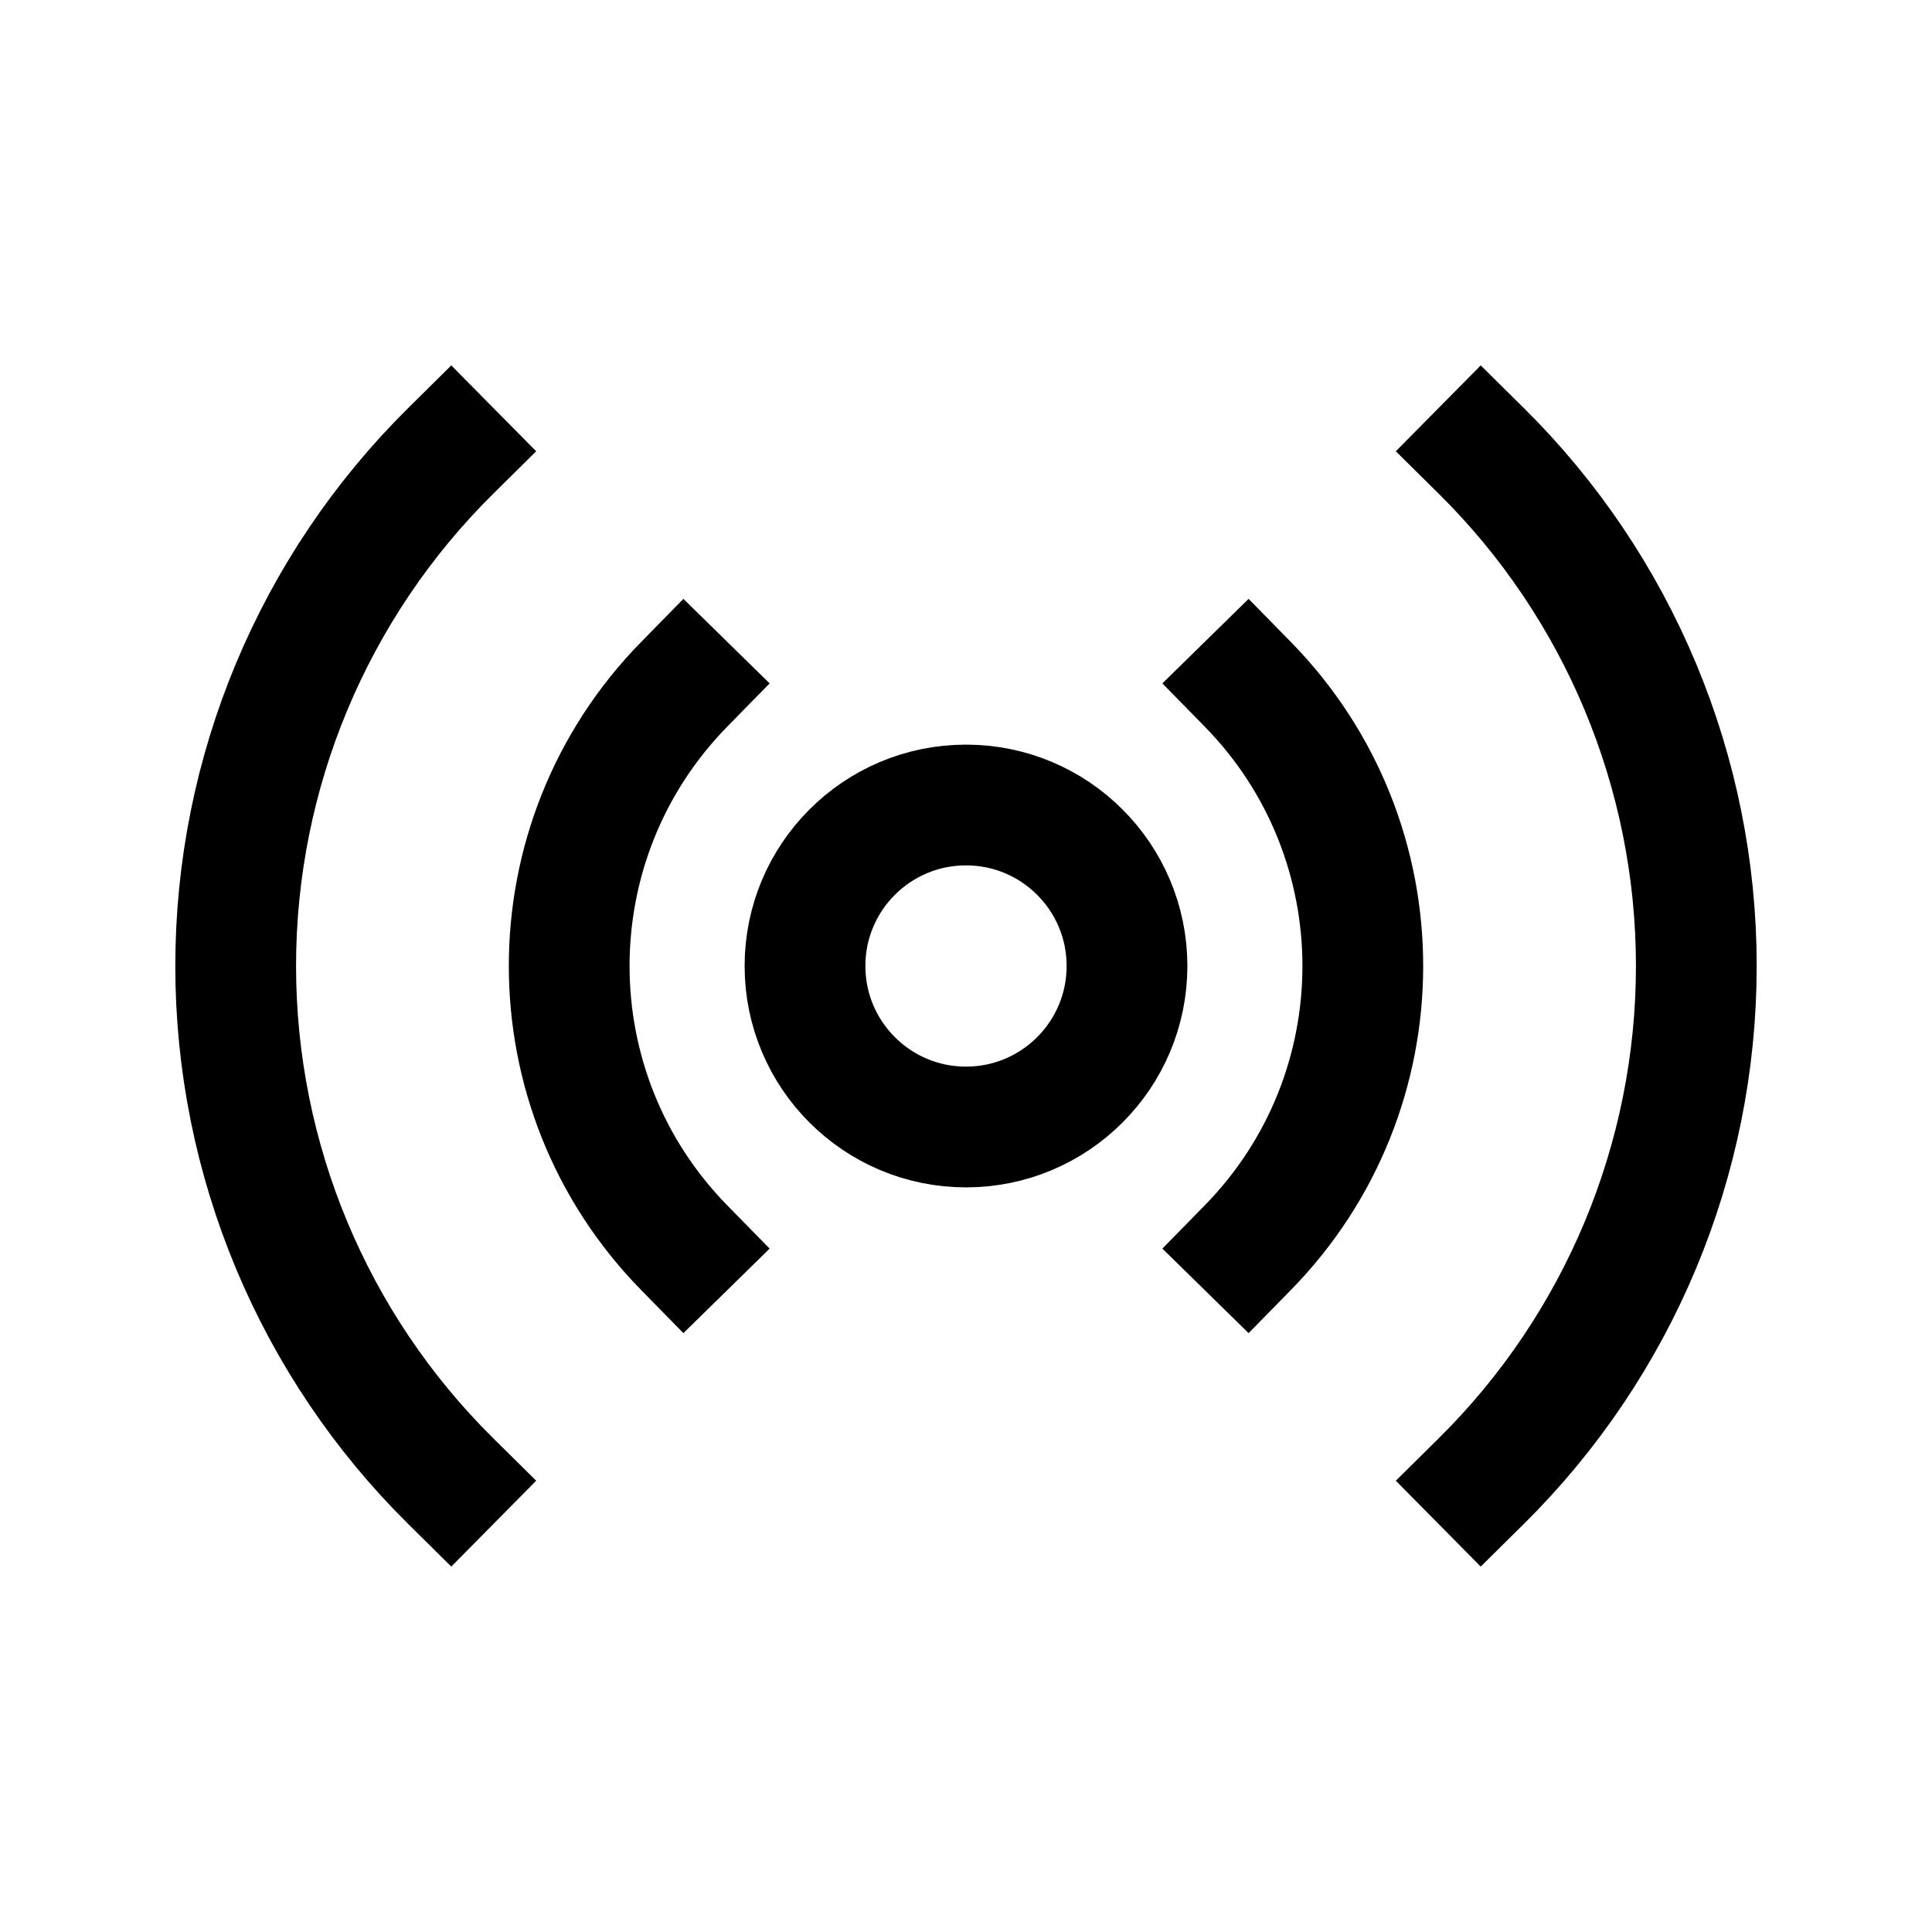
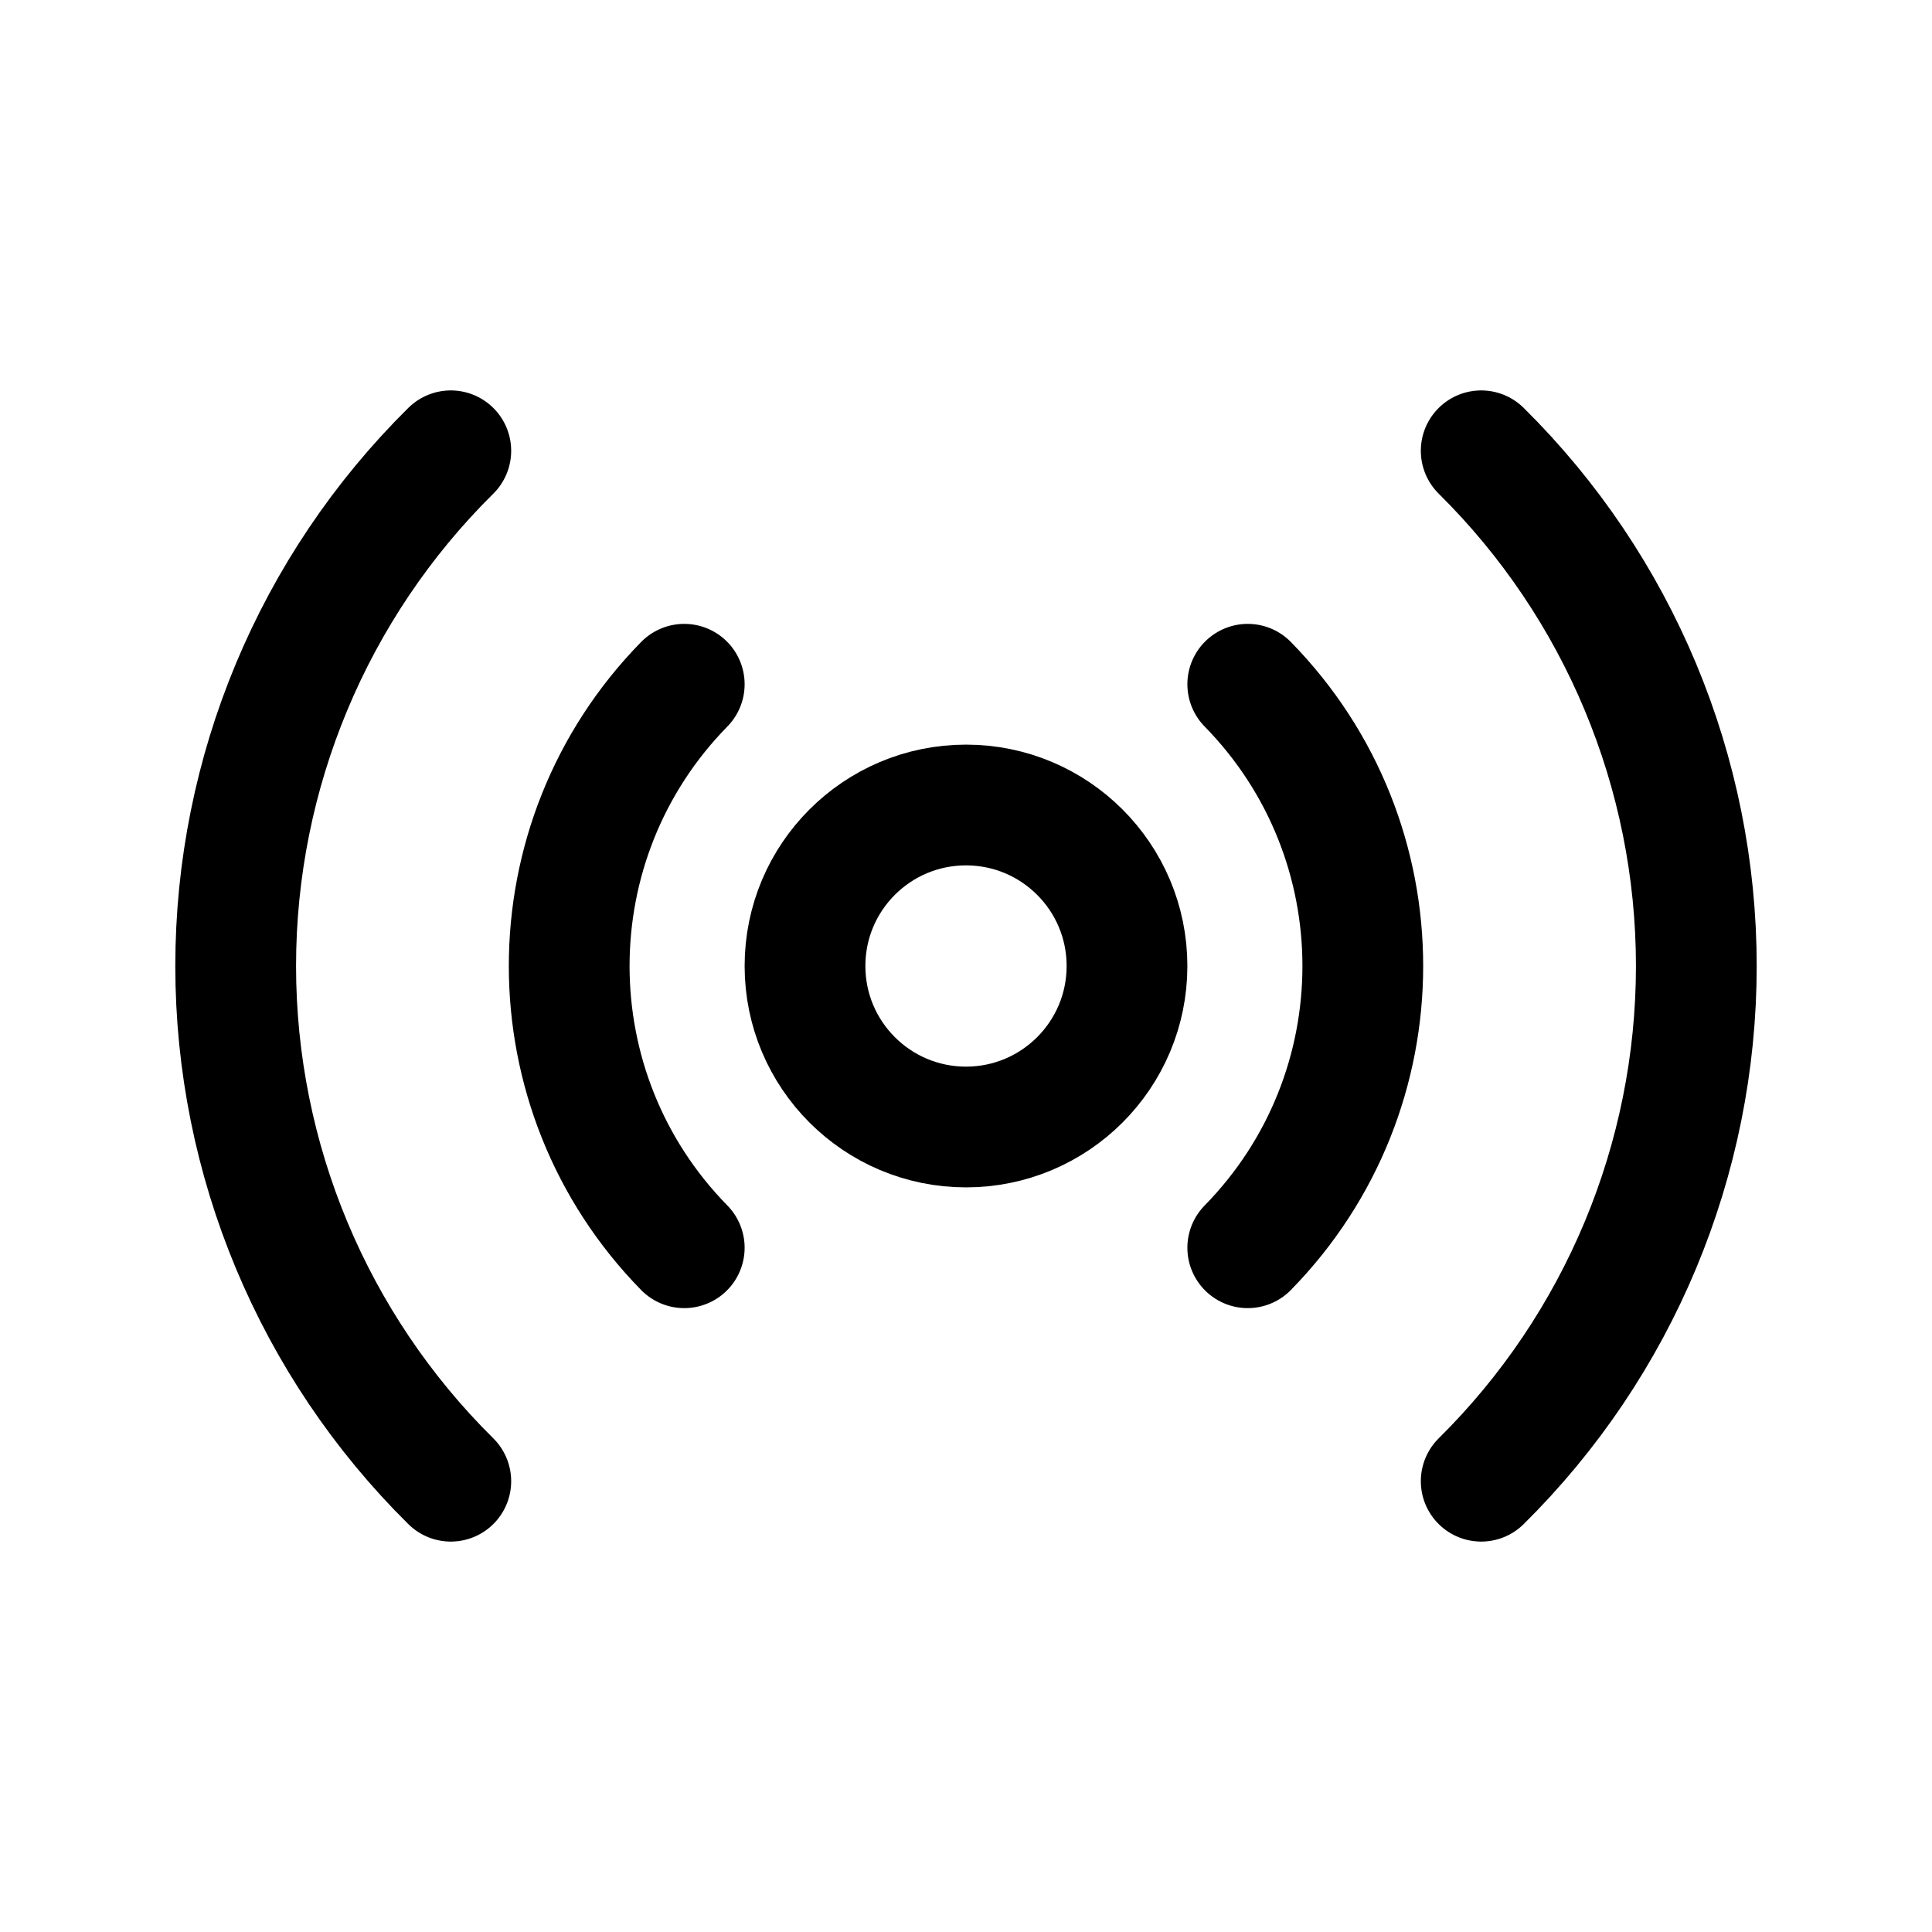
- <svg xmlns="http://www.w3.org/2000/svg" viewBox="0 0 24 24" width="24" height="24" fill="none" stroke="currentColor" stroke-width="1.5" stroke-linecap="square" stroke-linejoin="miter">
+ <svg xmlns="http://www.w3.org/2000/svg" viewBox="0 0 24 24" width="24" height="24" fill="none" stroke="currentColor" stroke-width="1.5" stroke-linecap="round" stroke-linejoin="round">
  <circle cx="12" cy="12" r="2" />
  <path d="M8.5 8.5a5 5 0 0 0 0 7M15.5 8.5a5 5 0 0 1 0 7M5.6 5.6a9 9 0 0 0 0 12.8M18.4 5.6a9 9 0 0 1 0 12.8" />
</svg>
